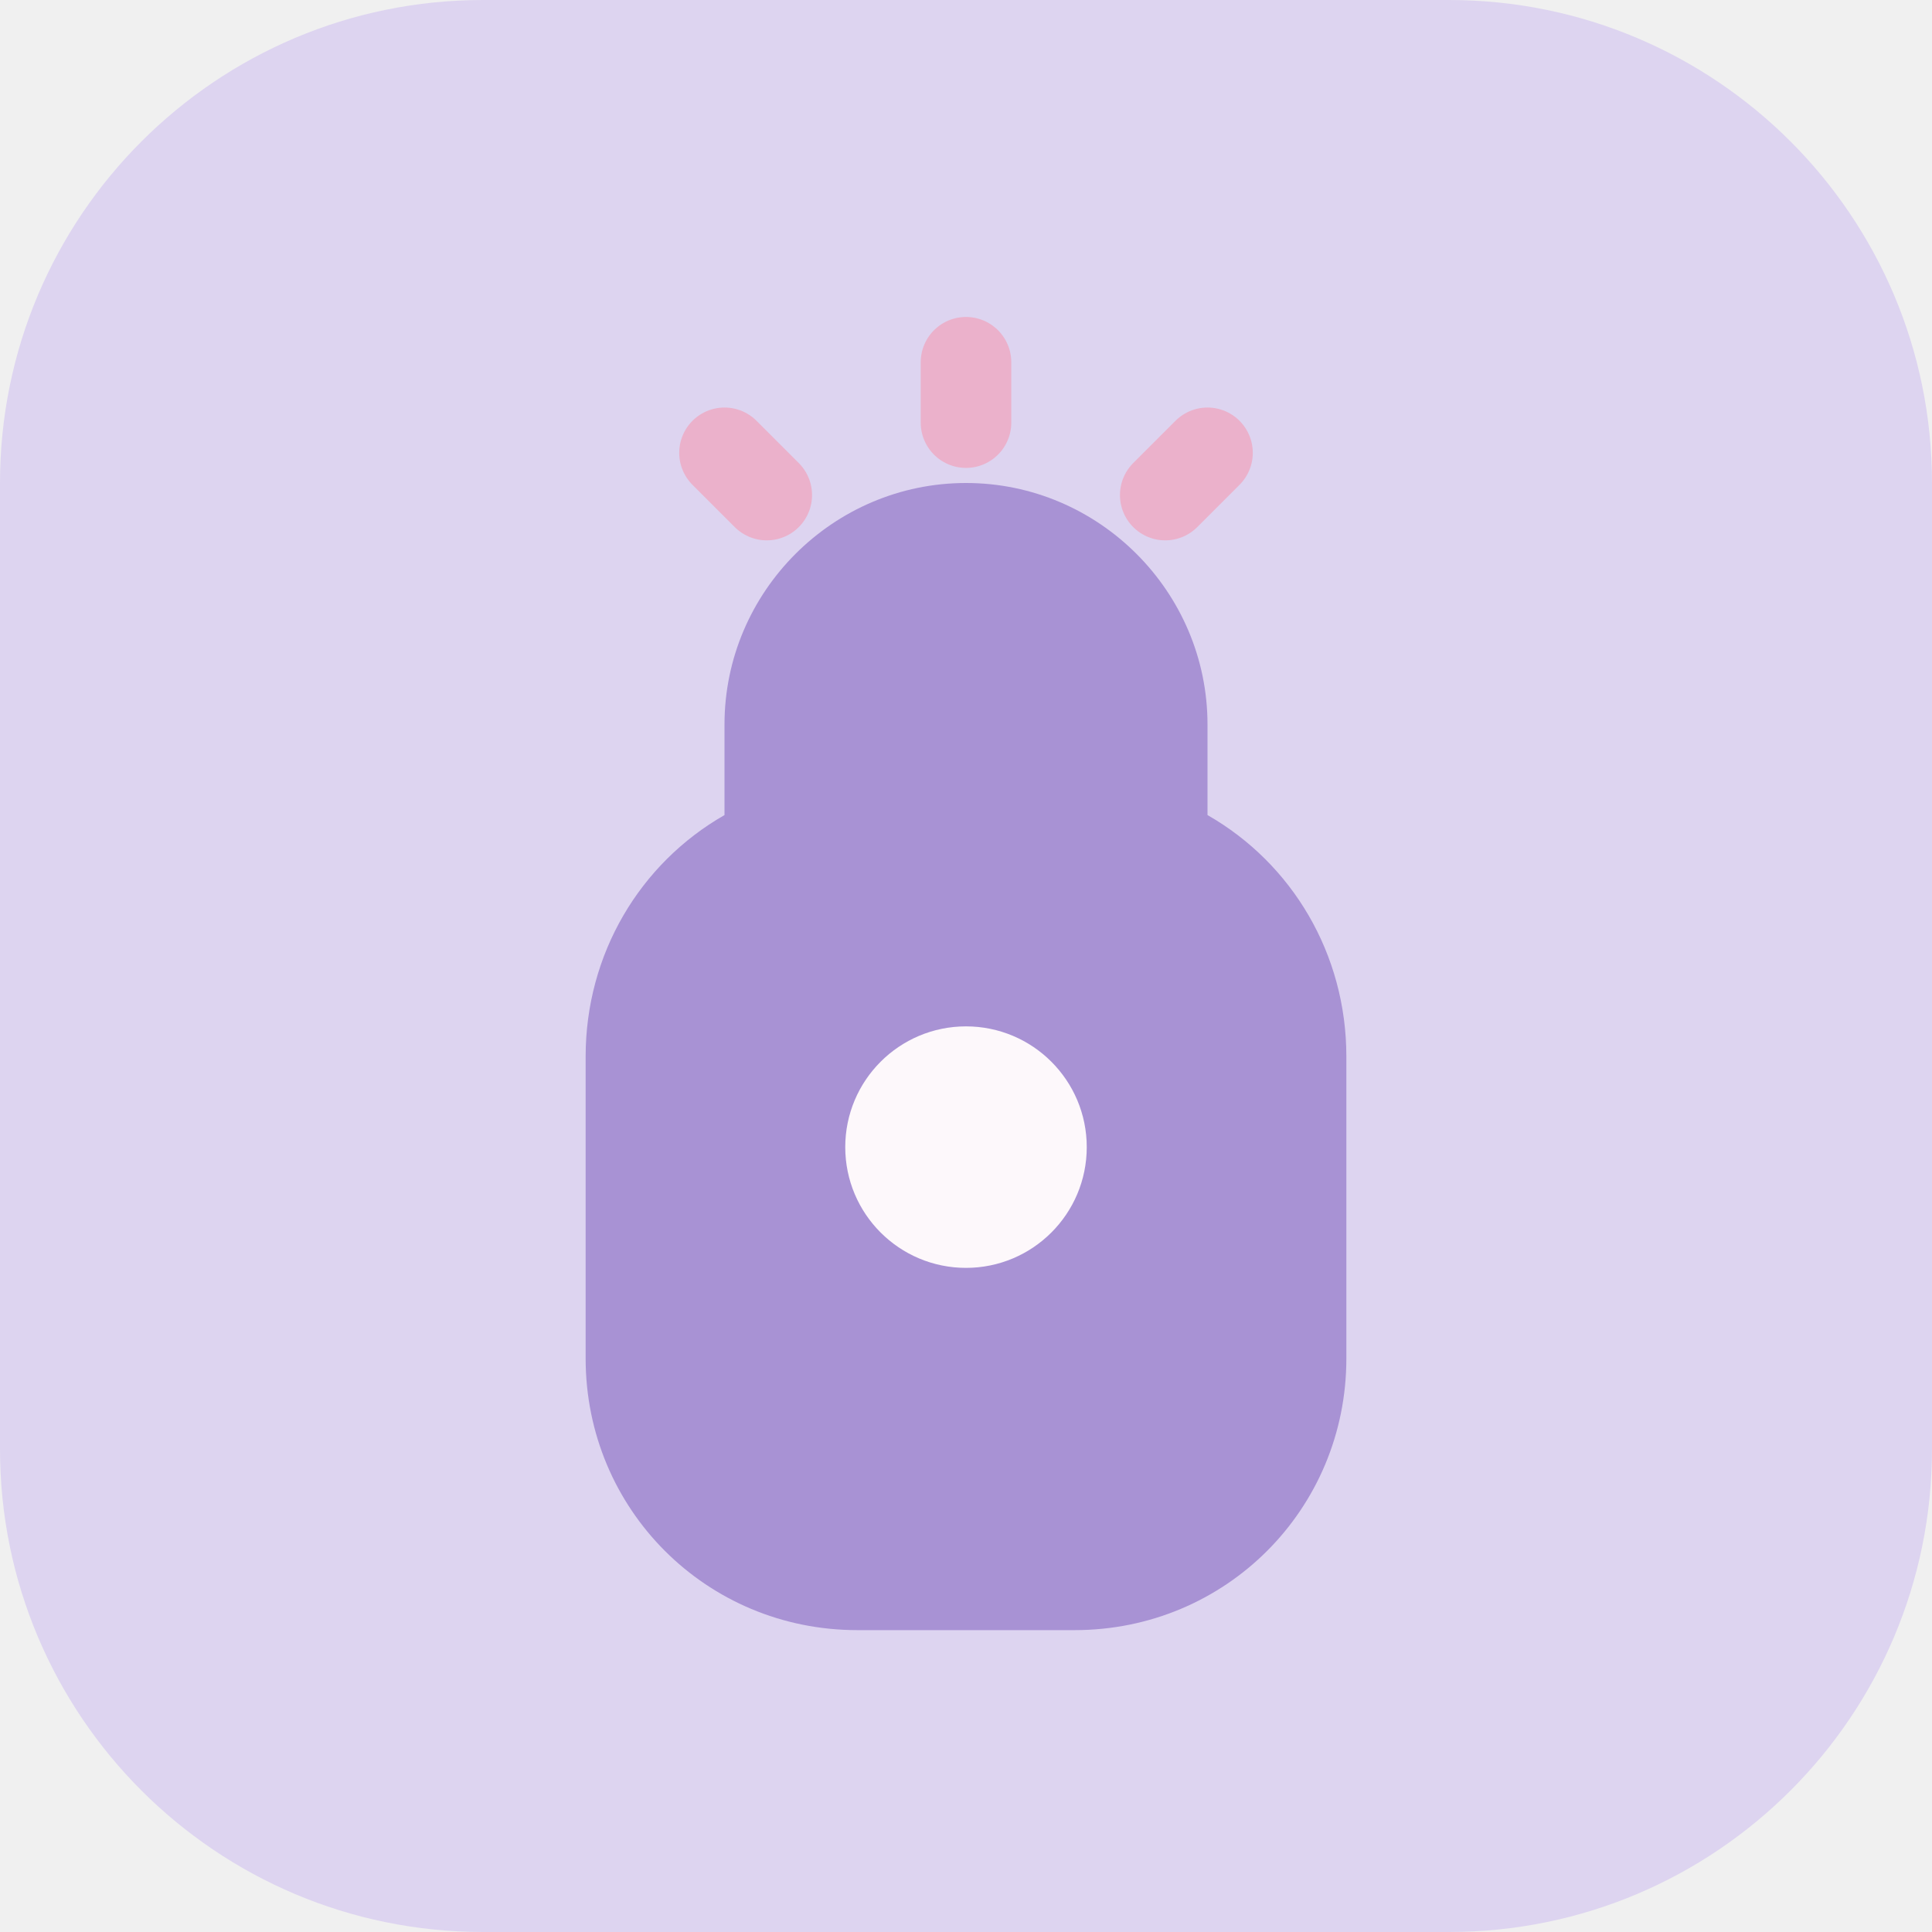
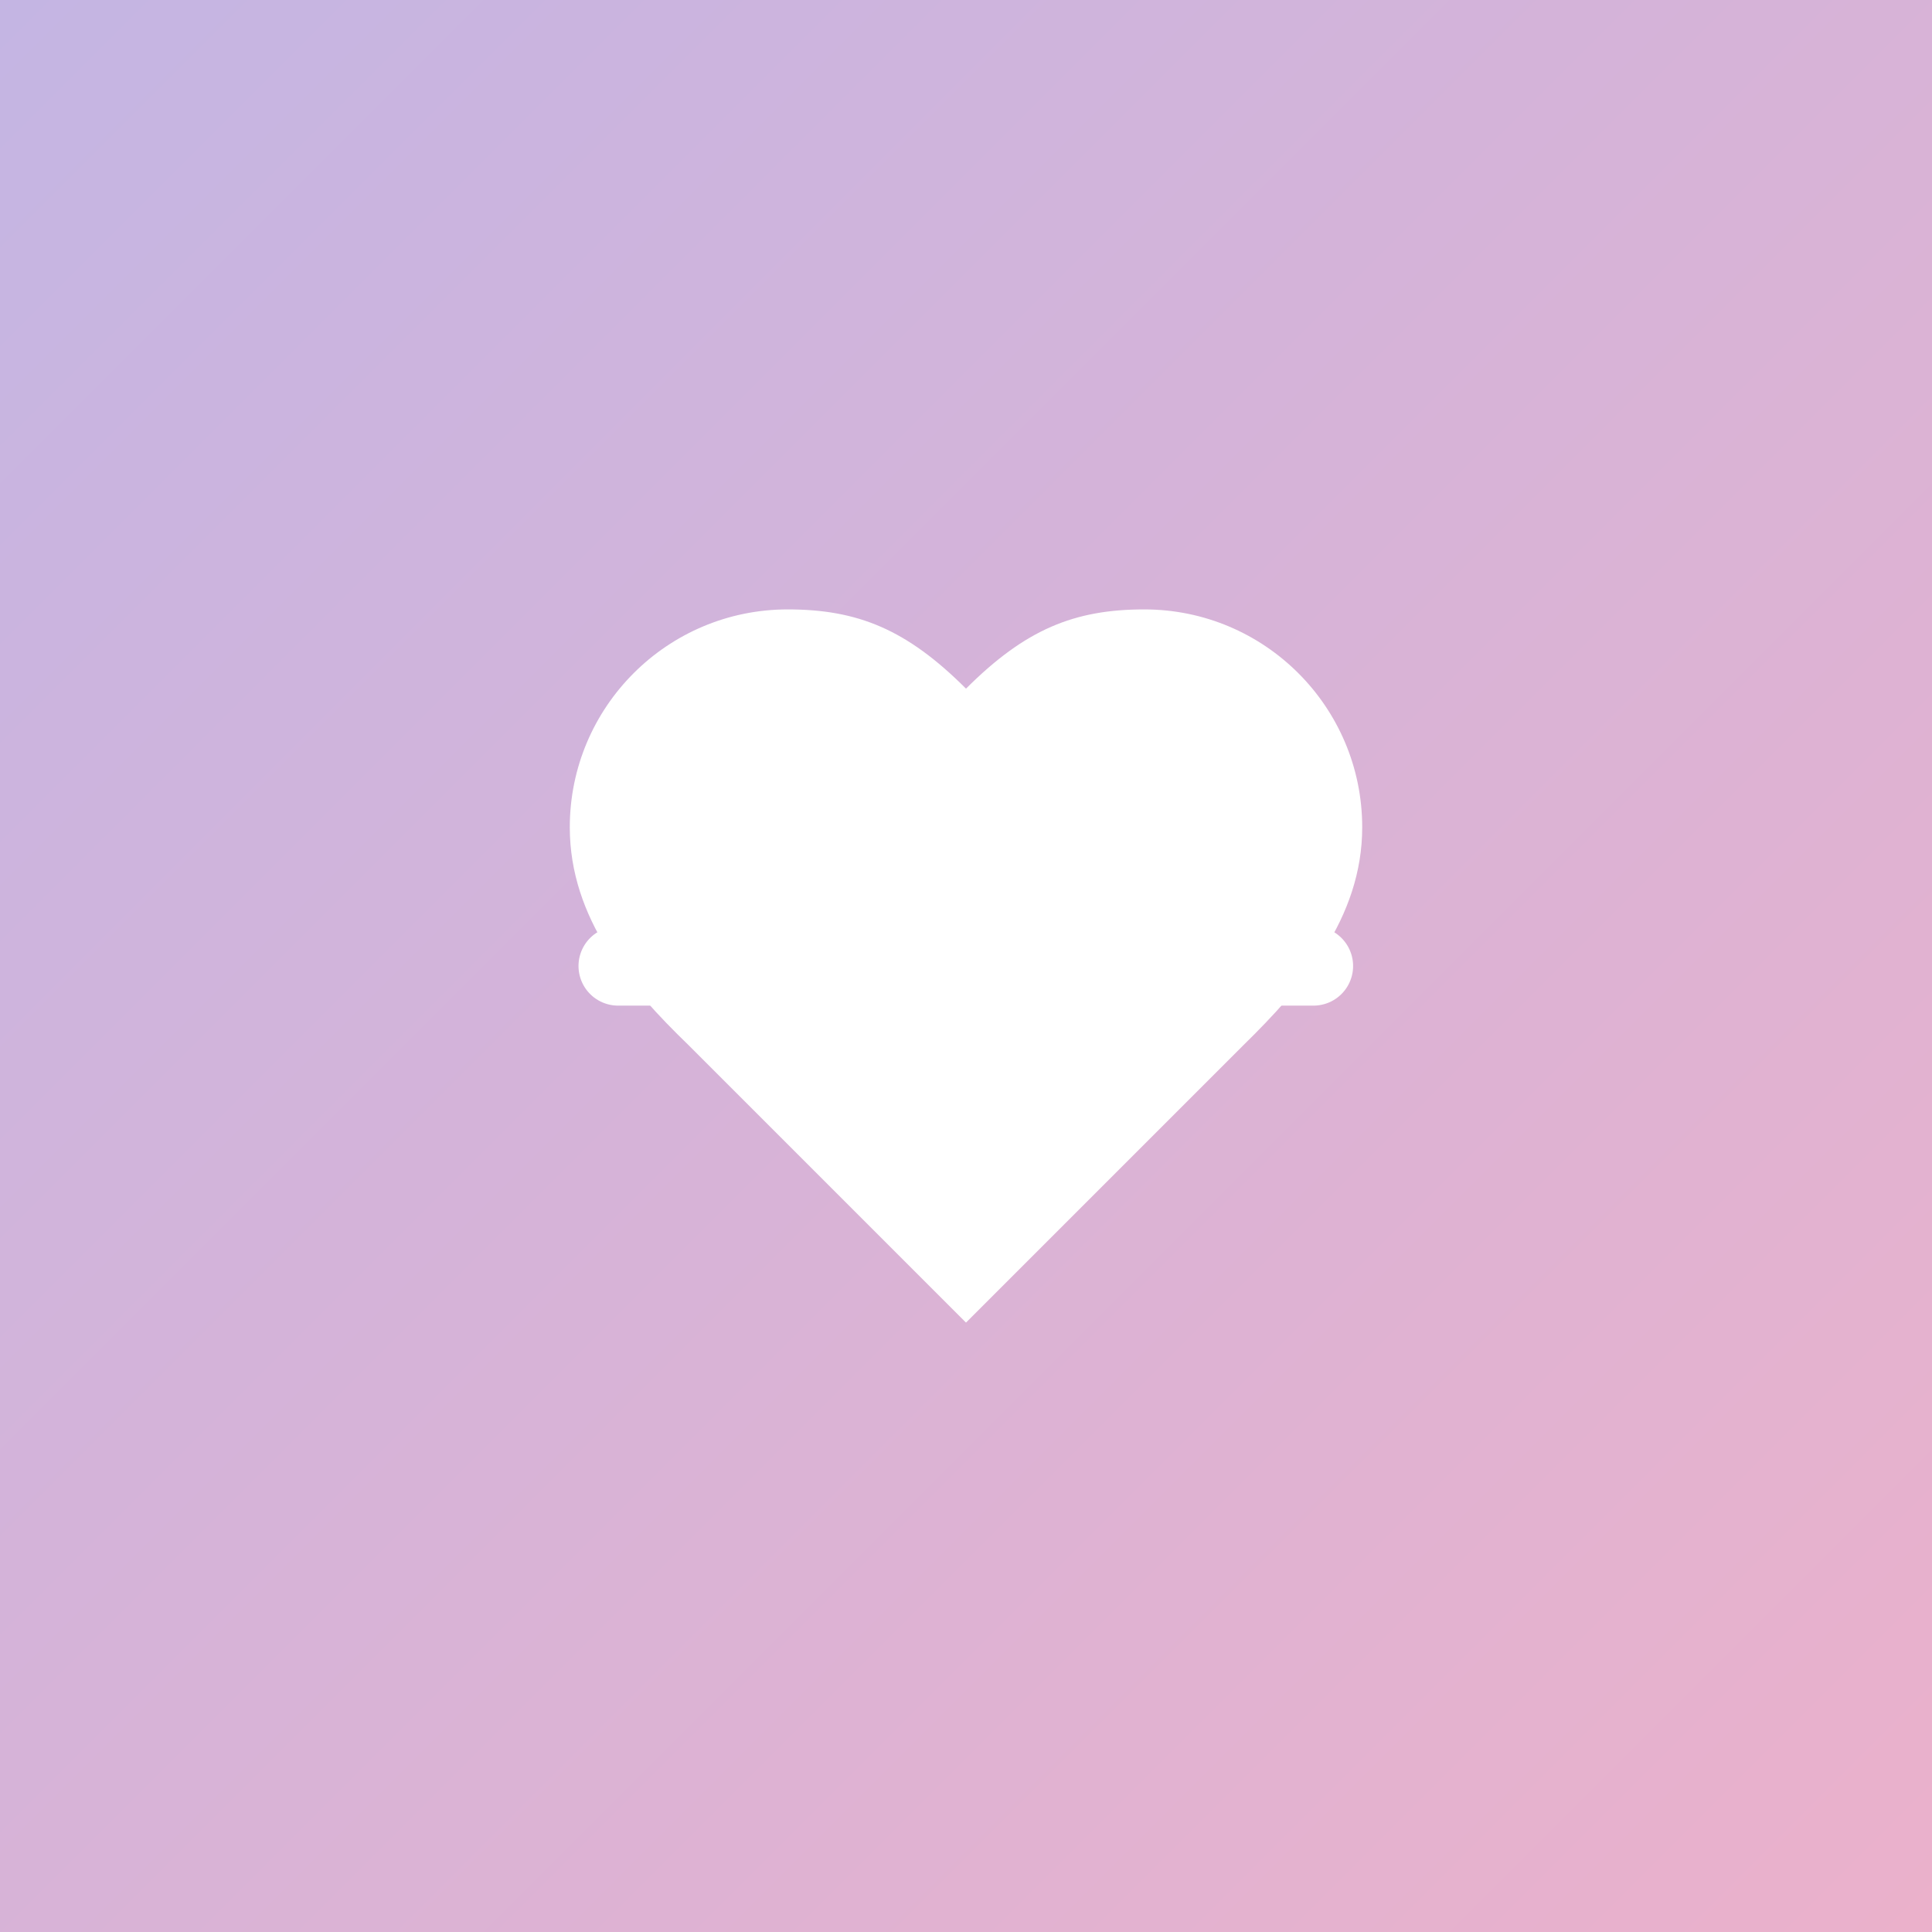
- <svg xmlns="http://www.w3.org/2000/svg" viewBox="0 0 32 32" fill="none">
-   <rect width="32" height="32" rx="8" fill="#ddd4f0" />
-   <path d="M16 8c-2.2 0-4 1.8-4 4v1.5c-1.4.8-2.3 2.3-2.3 4v5c0 2.5 2 4.5 4.5 4.5h3.6c2.5 0 4.5-2 4.5-4.5v-5c0-1.7-.9-3.2-2.3-4V12c0-2.2-1.8-4-4-4z" fill="#a892d4" />
-   <circle cx="16" cy="19" r="2" fill="#fdf8fb" />
-   <path d="M16 6v1M12 7.5l.7.7M20 7.5l-.7.7" stroke="#ebb1cb" stroke-width="1.5" stroke-linecap="round" />
+ <svg xmlns="http://www.w3.org/2000/svg" viewBox="0 0 512 512" fill="none" role="img" aria-label="GLP-1 Journey">
+   <defs>
+     <linearGradient id="g" x1="0" y1="0" x2="512" y2="512" gradientUnits="userSpaceOnUse">
+       <stop stop-color="#c4b5e3" />
+       <stop offset="1" stop-color="#ebb1cb" />
+     </linearGradient>
+   </defs>
+   <rect width="512" height="512" fill="url(#g)" />
+   <g transform="translate(256 256) scale(10.5) translate(-12 -12)">
+     <path d="M19 14c1.49-1.46 3-3.21 3-5.5A5.5 5.5 0 0 0 16.5 3c-1.76 0-3 .5-4.5 2-1.5-1.5-2.74-2-4.5-2A5.5 5.5 0 0 0 2 8.5c0 2.3 1.5 4.05 3 5.5l7 7Z" fill="#ffffff" />
+     <path d="M3.22 12H9.5l.5-1 2 4.5 2-7 1.5 3.5h5.27" stroke="#ffffff" stroke-width="2" stroke-linecap="round" stroke-linejoin="round" />
+   </g>
</svg>
